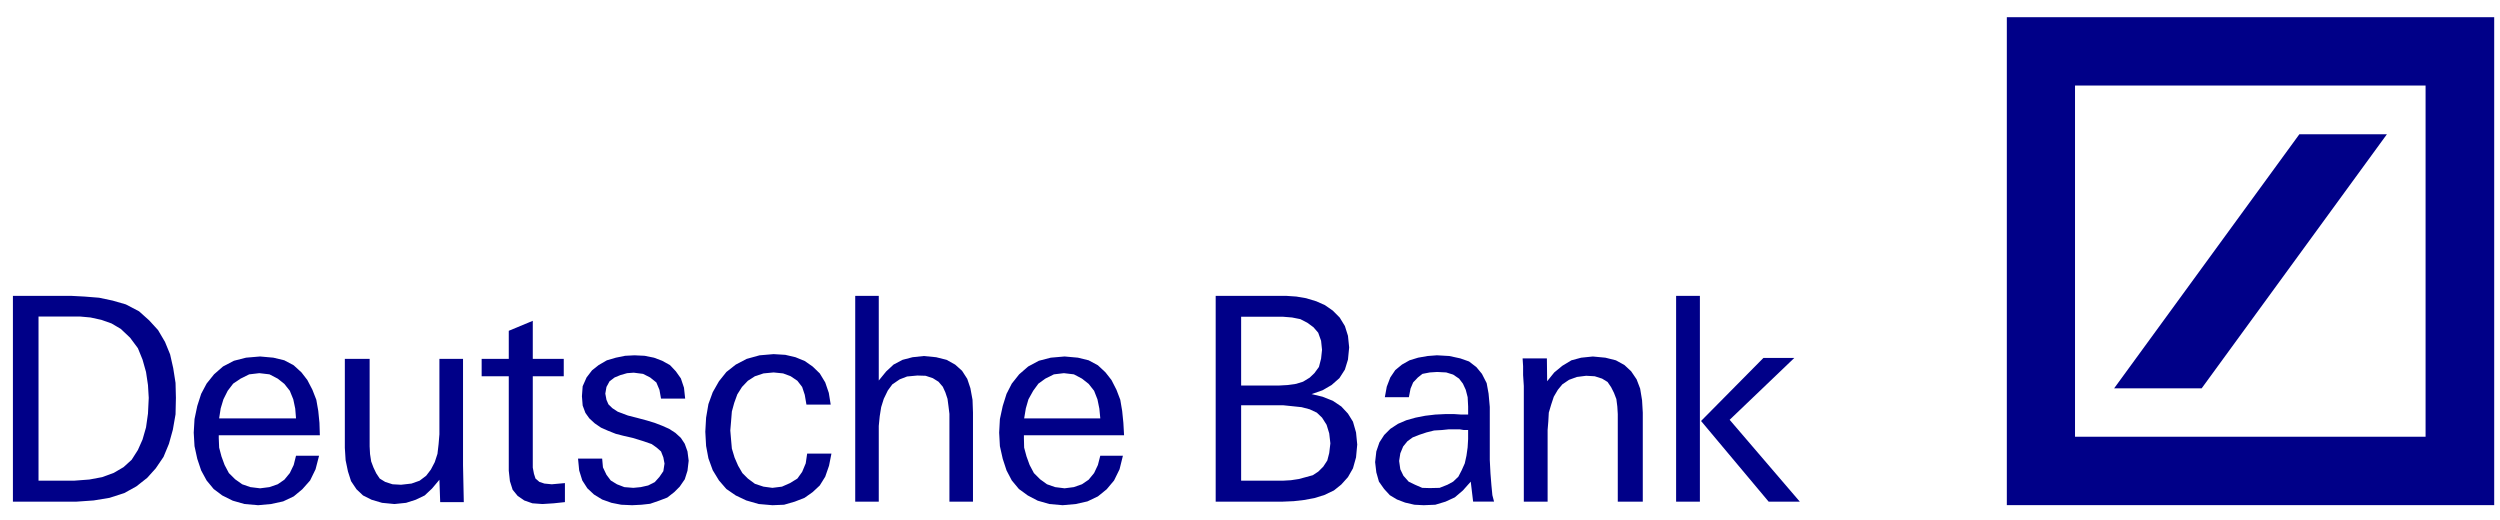
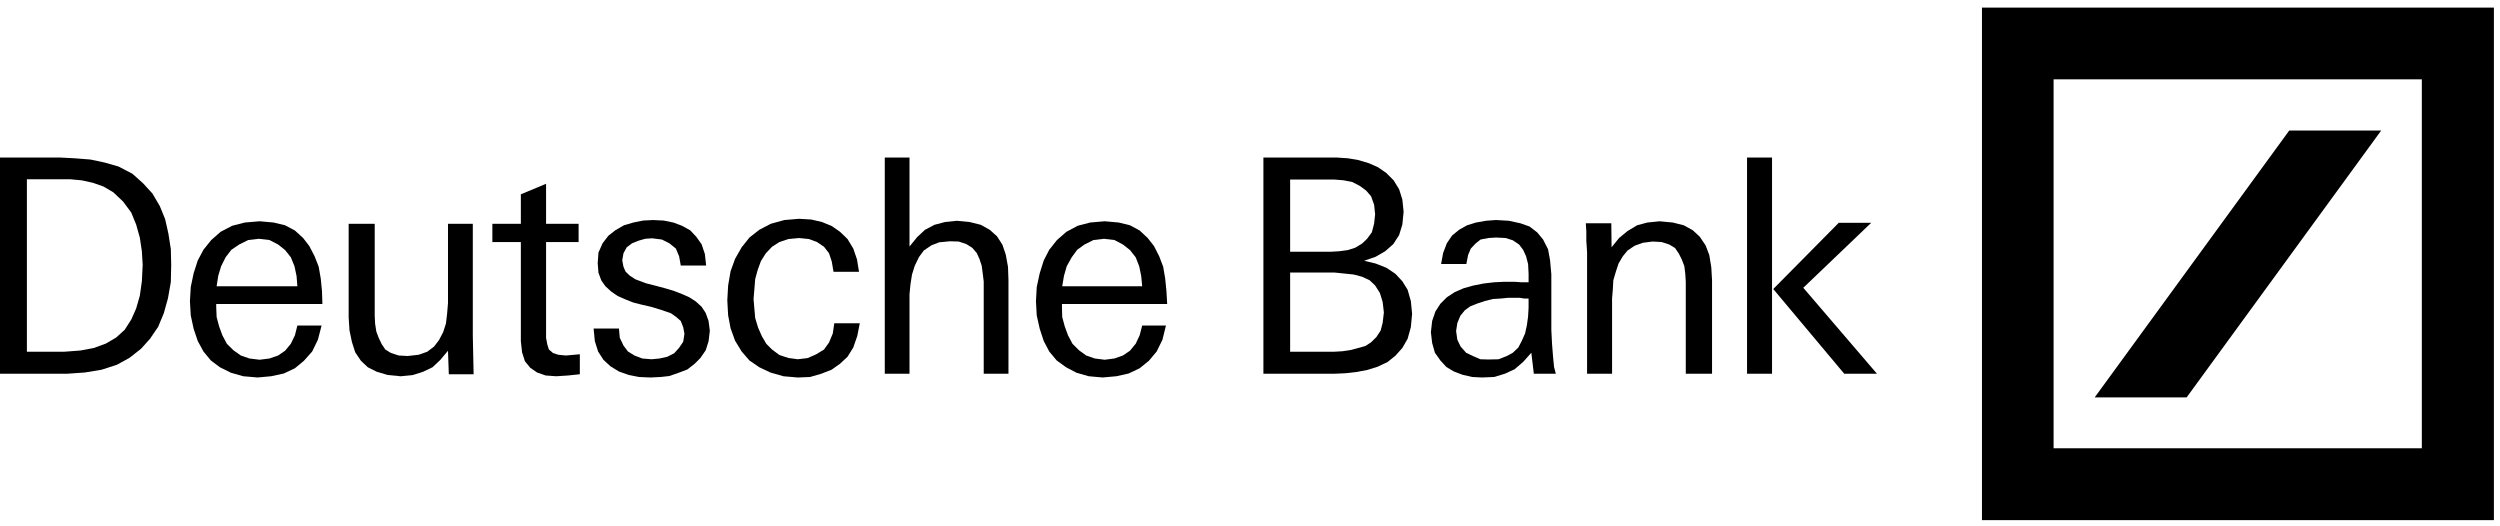
- <svg xmlns="http://www.w3.org/2000/svg" version="1.0" width="250" height="52" id="svg2">
-   <defs id="defs4">
-     </defs>
-   <g transform="translate(-173.7654,-272.6408)" id="layer1" style="fill:#000088;fill-opacity:1">
-     <g transform="matrix(1.08064,0,0,1.08064,-170.8966,249.8327)" id="g2420" style="fill:#000088;fill-opacity:1">
-       <path d="M 514.58,57.04 L 531.72,33.53 L 539.821,33.53 L 522.68,57.04 L 514.58,57.04 z M 504.65,22.7 L 549.75,22.7 L 549.75,67.85 L 504.65,67.85 L 504.65,22.7 z M 510.96,29.02 L 510.96,61.52 L 543.4,61.52 L 543.4,29.02 L 510.96,29.02 L 510.96,29.02 z" id="path2384" style="fill:#000088;fill-rule:evenodd;fill-opacity:1" />
-       <g id="g2386" style="fill:#000088;fill-opacity:1">
-         <path d="M 330.12,51.542 L 329.26,51.036 L 328.326,50.706 L 327.32,50.485 L 326.352,50.397 L 322.507,50.397 L 322.507,65.589 L 325.776,65.589 L 327.213,65.48 L 328.398,65.259 L 329.475,64.863 L 330.374,64.335 L 331.126,63.652 L 331.702,62.749 L 332.133,61.78 L 332.455,60.658 L 332.636,59.381 L 332.707,57.927 L 332.636,56.739 L 332.455,55.528 L 332.133,54.383 L 331.702,53.326 L 330.982,52.358 L 330.12,51.542 z M 327.606,67.417 L 326.028,67.527 L 320.138,67.527 L 320.138,48.482 L 325.488,48.482 L 326.746,48.548 L 328.111,48.657 L 329.367,48.922 L 330.589,49.275 L 331.81,49.914 L 332.744,50.75 L 333.569,51.652 L 334.215,52.753 L 334.684,53.899 L 334.972,55.175 L 335.187,56.54 L 335.221,57.927 L 335.187,59.446 L 334.936,60.878 L 334.575,62.177 L 334.074,63.387 L 333.355,64.445 L 332.564,65.325 L 331.558,66.117 L 330.446,66.733 L 329.081,67.174 L 327.606,67.417 z" id="path2388" style="fill:#000088;fill-rule:evenodd;fill-opacity:1" />
-         <path d="M 342.943,55.638 L 342.002,55.748 L 341.206,56.144 L 340.52,56.606 L 340.014,57.267 L 339.617,58.059 L 339.365,58.895 L 339.221,59.821 L 346.336,59.821 L 346.263,58.918 L 346.082,58.059 L 345.76,57.267 L 345.252,56.628 L 344.64,56.143 L 343.88,55.747 L 342.943,55.638 z M 339.186,61.384 L 339.186,61.648 L 339.222,62.529 L 339.437,63.344 L 339.727,64.136 L 340.123,64.884 L 340.701,65.457 L 341.352,65.919 L 342.109,66.182 L 343.012,66.293 L 343.88,66.182 L 344.64,65.919 L 345.252,65.5 L 345.76,64.884 L 346.121,64.136 L 346.336,63.277 L 348.469,63.277 L 348.144,64.532 L 347.639,65.567 L 346.916,66.382 L 346.121,67.042 L 345.144,67.504 L 344.024,67.747 L 342.831,67.856 L 341.566,67.747 L 340.482,67.438 L 339.508,66.953 L 338.715,66.358 L 338.061,65.566 L 337.558,64.642 L 337.197,63.562 L 336.943,62.395 L 336.87,61.141 L 336.943,59.885 L 337.197,58.675 L 337.558,57.551 L 338.061,56.604 L 338.749,55.746 L 339.579,55.019 L 340.592,54.49 L 341.712,54.204 L 343.011,54.094 L 344.24,54.204 L 345.251,54.447 L 346.12,54.909 L 346.842,55.569 L 347.384,56.273 L 347.853,57.176 L 348.214,58.1 L 348.395,59.136 L 348.504,60.237 L 348.541,61.382 L 339.186,61.382 L 339.186,61.384 z" id="path2390" style="fill:#000088;fill-rule:evenodd;fill-opacity:1" />
-         <polygon points="359.677,67.571 359.604,65.501 358.92,66.316 358.24,66.955 357.414,67.351 356.52,67.637 355.445,67.748 354.297,67.637 353.329,67.351 352.538,66.955 351.932,66.382 351.429,65.633 351.141,64.731 350.925,63.696 350.853,62.551 350.853,54.316 353.148,54.316 353.148,62.418 353.185,63.124 353.29,63.807 353.506,64.378 353.759,64.907 354.082,65.391 354.585,65.7 355.265,65.92 356.056,65.963 357.021,65.854 357.773,65.589 358.382,65.127 358.816,64.555 359.174,63.872 359.425,63.102 359.53,62.198 359.604,61.296 359.604,54.316 361.79,54.316 361.79,64.158 361.861,67.571 359.677,67.571 " id="polygon2392" style="fill:#000088;fill-rule:evenodd;fill-opacity:1" />
-         <polygon points="369.142,67.748 368.211,67.681 367.456,67.417 366.848,66.999 366.381,66.427 366.129,65.633 366.023,64.665 366.023,55.924 363.513,55.924 363.513,54.316 366.023,54.316 366.023,51.718 368.245,50.793 368.245,54.316 371.111,54.316 371.111,55.924 368.245,55.924 368.245,64.378 368.354,64.95 368.496,65.391 368.855,65.7 369.32,65.854 370.002,65.92 371.219,65.81 371.219,67.571 370.183,67.681 369.142,67.748 " id="polygon2394" style="fill:#000088;fill-rule:evenodd;fill-opacity:1" />
-         <polygon points="377.441,67.857 376.431,67.813 375.532,67.637 374.665,67.329 373.908,66.866 373.296,66.294 372.827,65.567 372.539,64.643 372.432,63.542 374.665,63.542 374.738,64.357 375.063,65.039 375.459,65.567 376.035,65.92 376.719,66.184 377.549,66.25 378.234,66.184 378.921,66.03 379.533,65.721 379.966,65.237 380.327,64.708 380.435,64.004 380.327,63.431 380.112,62.881 379.712,62.529 379.245,62.198 378.415,61.912 377.478,61.626 376.611,61.428 375.928,61.252 375.207,60.966 374.558,60.679 373.979,60.283 373.477,59.821 373.115,59.315 372.861,58.632 372.793,57.773 372.861,56.849 373.223,56.034 373.729,55.374 374.341,54.889 375.1,54.449 375.928,54.206 376.792,54.03 377.658,53.986 378.596,54.03 379.463,54.206 380.22,54.492 380.938,54.889 381.479,55.461 381.948,56.122 382.236,56.981 382.346,57.994 380.112,57.994 379.966,57.179 379.678,56.496 379.102,56.034 378.452,55.704 377.586,55.593 376.973,55.638 376.362,55.813 375.82,56.034 375.352,56.386 375.063,56.914 374.956,57.531 375.063,58.103 375.244,58.521 375.605,58.874 376.108,59.204 377.046,59.557 377.91,59.777 378.813,60.019 379.533,60.239 380.22,60.504 380.864,60.79 381.443,61.164 381.948,61.626 382.31,62.177 382.561,62.881 382.671,63.74 382.561,64.665 382.31,65.458 381.841,66.14 381.335,66.647 380.687,67.152 379.932,67.439 379.102,67.725 378.308,67.813 377.441,67.857 " id="polygon2396" style="fill:#000088;fill-rule:evenodd;fill-opacity:1" />
-         <polygon points="390.42,67.857 389.16,67.748 388.003,67.417 387.029,66.955 386.162,66.36 385.475,65.567 384.898,64.621 384.498,63.52 384.283,62.375 384.21,61.054 384.283,59.754 384.498,58.5 384.898,57.399 385.475,56.386 386.162,55.527 387.029,54.845 388.04,54.316 389.233,53.986 390.529,53.876 391.609,53.941 392.555,54.162 393.413,54.515 394.14,55.021 394.802,55.66 395.308,56.496 395.639,57.464 395.813,58.544 393.568,58.544 393.413,57.641 393.172,56.914 392.731,56.342 392.114,55.924 391.409,55.66 390.529,55.571 389.595,55.66 388.799,55.924 388.149,56.342 387.605,56.914 387.173,57.597 386.885,58.39 386.668,59.183 386.595,60.084 386.523,60.943 386.595,61.803 386.668,62.618 386.92,63.454 387.246,64.202 387.642,64.885 388.149,65.391 388.799,65.876 389.595,66.14 390.42,66.25 391.302,66.14 392.05,65.81 392.731,65.391 393.172,64.775 393.503,63.982 393.635,63.08 395.882,63.08 395.66,64.202 395.308,65.215 394.802,66.03 394.14,66.647 393.392,67.175 392.488,67.527 391.499,67.813 390.42,67.857 " id="polygon2398" style="fill:#000088;fill-rule:evenodd;fill-opacity:1" />
-         <polygon points="406.8,67.527 406.8,59.403 406.714,58.698 406.624,58.015 406.426,57.42 406.186,56.893 405.79,56.43 405.261,56.1 404.599,55.88 403.829,55.857 402.883,55.945 402.199,56.21 401.518,56.672 401.098,57.244 400.724,58.015 400.483,58.786 400.35,59.622 400.262,60.525 400.262,67.527 398.083,67.527 398.083,48.482 400.262,48.482 400.262,56.319 400.943,55.483 401.627,54.845 402.463,54.404 403.388,54.162 404.422,54.052 405.568,54.162 406.538,54.404 407.329,54.845 407.968,55.417 408.451,56.166 408.739,57.025 408.938,58.103 408.98,59.271 408.98,67.527 406.8,67.527 " id="polygon2400" style="fill:#000088;fill-rule:evenodd;fill-opacity:1" />
-         <path d="M 417.393,55.638 L 416.468,55.748 L 415.674,56.144 L 415.035,56.606 L 414.552,57.267 L 414.112,58.059 L 413.871,58.895 L 413.716,59.821 L 420.761,59.821 L 420.674,58.918 L 420.498,58.059 L 420.188,57.267 L 419.682,56.628 L 419.065,56.143 L 418.317,55.747 L 417.393,55.638 z M 413.693,61.384 L 413.693,61.648 L 413.714,62.529 L 413.934,63.344 L 414.222,64.136 L 414.618,64.884 L 415.19,65.457 L 415.829,65.919 L 416.577,66.182 L 417.457,66.293 L 418.316,66.182 L 419.064,65.919 L 419.681,65.5 L 420.187,64.884 L 420.54,64.136 L 420.76,63.277 L 422.854,63.277 L 422.544,64.532 L 422.036,65.567 L 421.354,66.382 L 420.54,67.042 L 419.572,67.504 L 418.493,67.747 L 417.28,67.856 L 416.048,67.747 L 414.971,67.438 L 414.047,66.953 L 413.23,66.358 L 412.572,65.566 L 412.086,64.642 L 411.733,63.562 L 411.471,62.395 L 411.402,61.141 L 411.471,59.885 L 411.733,58.675 L 412.086,57.551 L 412.572,56.604 L 413.254,55.746 L 414.091,55.019 L 415.079,54.49 L 416.181,54.204 L 417.458,54.094 L 418.691,54.204 L 419.682,54.447 L 420.54,54.909 L 421.245,55.569 L 421.796,56.273 L 422.258,57.176 L 422.611,58.1 L 422.786,59.136 L 422.897,60.237 L 422.961,61.382 L 413.693,61.382 L 413.693,61.384 z" id="path2402" style="fill:#000088;fill-rule:evenodd;fill-opacity:1" />
-         <path d="M 437.692,58.609 L 433.794,58.609 L 433.794,65.588 L 437.647,65.588 L 438.398,65.545 L 439.125,65.435 L 439.785,65.258 L 440.424,65.082 L 440.929,64.752 L 441.394,64.29 L 441.768,63.718 L 441.945,63.035 L 442.052,62.132 L 441.945,61.207 L 441.702,60.415 L 441.283,59.754 L 440.799,59.292 L 440.139,58.983 L 439.391,58.785 L 438.552,58.697 L 437.692,58.609 z M 437.692,50.419 L 433.794,50.419 L 433.794,56.781 L 437.318,56.781 L 438.089,56.738 L 438.88,56.627 L 439.519,56.429 L 440.136,56.054 L 440.574,55.637 L 440.994,55.064 L 441.193,54.293 L 441.28,53.478 L 441.193,52.642 L 440.926,51.894 L 440.488,51.388 L 439.917,50.97 L 439.275,50.639 L 438.505,50.485 L 437.692,50.419 z M 437.646,67.527 L 431.439,67.527 L 431.439,48.482 L 437.935,48.482 L 438.902,48.548 L 439.805,48.701 L 440.751,48.987 L 441.544,49.34 L 442.272,49.846 L 442.91,50.485 L 443.396,51.277 L 443.68,52.18 L 443.791,53.259 L 443.68,54.382 L 443.396,55.306 L 442.888,56.099 L 442.161,56.738 L 441.325,57.222 L 440.312,57.575 L 441.325,57.817 L 442.271,58.191 L 443.064,58.72 L 443.679,59.38 L 444.143,60.129 L 444.427,61.12 L 444.538,62.243 L 444.427,63.431 L 444.143,64.445 L 443.679,65.258 L 443.064,65.941 L 442.38,66.491 L 441.5,66.91 L 440.575,67.197 L 439.63,67.372 L 438.662,67.483 L 437.646,67.527 z" id="path2404" style="fill:#000088;fill-rule:evenodd;fill-opacity:1" />
-         <path d="M 453.679,60.834 L 453.017,60.834 L 452.378,60.899 L 451.653,60.943 L 450.948,61.12 L 450.286,61.34 L 449.671,61.582 L 449.185,61.935 L 448.789,62.419 L 448.524,63.058 L 448.415,63.762 L 448.524,64.533 L 448.81,65.128 L 449.296,65.678 L 449.89,65.964 L 450.552,66.251 L 451.255,66.272 L 452.157,66.251 L 452.885,65.964 L 453.411,65.678 L 453.897,65.216 L 454.205,64.622 L 454.49,63.983 L 454.645,63.278 L 454.754,62.507 L 454.799,61.736 L 454.799,60.9 L 454.403,60.9 L 454.027,60.835 L 453.679,60.835 L 453.679,60.834 z M 455.262,67.527 L 455.042,65.677 L 454.315,66.492 L 453.567,67.131 L 452.709,67.527 L 451.761,67.813 L 450.684,67.857 L 449.826,67.813 L 448.967,67.614 L 448.219,67.328 L 447.556,66.932 L 447.03,66.359 L 446.547,65.676 L 446.304,64.818 L 446.194,63.871 L 446.304,62.88 L 446.59,62.044 L 447.03,61.361 L 447.602,60.789 L 448.307,60.327 L 449.077,59.996 L 449.935,59.754 L 450.837,59.578 L 451.762,59.469 L 452.665,59.425 L 453.525,59.425 L 454.185,59.469 L 454.801,59.469 L 454.801,58.72 L 454.756,57.861 L 454.58,57.178 L 454.315,56.605 L 453.962,56.143 L 453.411,55.769 L 452.774,55.571 L 451.936,55.527 L 451.254,55.571 L 450.572,55.703 L 450.152,56.033 L 449.712,56.495 L 449.471,57.068 L 449.317,57.86 L 447.093,57.86 L 447.27,56.891 L 447.599,56.032 L 448.061,55.349 L 448.678,54.843 L 449.381,54.447 L 450.174,54.204 L 451.056,54.05 L 451.914,53.984 L 453.058,54.05 L 454.073,54.27 L 454.886,54.556 L 455.57,55.085 L 456.077,55.701 L 456.515,56.56 L 456.692,57.529 L 456.804,58.762 L 456.804,63.672 L 456.868,64.926 L 456.956,66.027 L 457.044,66.93 L 457.199,67.524 L 455.262,67.524 L 455.262,67.527 z" id="path2406" style="fill:#000088;fill-rule:evenodd;fill-opacity:1" />
-         <polygon points="468.648,67.527 468.648,59.424 468.605,58.72 468.518,58.038 468.298,57.464 468.033,56.937 467.702,56.452 467.197,56.143 466.516,55.924 465.72,55.88 464.864,55.989 464.138,56.254 463.519,56.672 463.101,57.179 462.727,57.817 462.486,58.544 462.265,59.292 462.22,60.107 462.155,60.899 462.155,67.527 459.953,67.527 459.953,56.826 459.887,55.813 459.887,55 459.841,54.272 462.088,54.272 462.112,56.386 462.77,55.571 463.519,54.954 464.356,54.449 465.26,54.206 466.339,54.096 467.505,54.206 468.473,54.449 469.268,54.889 469.883,55.461 470.391,56.21 470.719,57.069 470.896,58.147 470.962,59.292 470.962,67.527 468.648,67.527 " id="polygon2408" style="fill:#000088;fill-rule:evenodd;fill-opacity:1" />
-         <path d="M 482.609,67.527 L 476.354,60.063 L 482.125,54.229 L 484.984,54.229 L 479,59.954 L 485.493,67.528 L 482.609,67.528 L 482.609,67.527 z M 474.046,67.527 L 474.046,48.482 L 476.247,48.482 L 476.247,67.527 L 474.046,67.527 z" id="path2410" style="fill:#000088;fill-rule:evenodd;fill-opacity:1" />
-       </g>
-     </g>
-   </g>
+ <svg xmlns="http://www.w3.org/2000/svg" width="238" height="50" viewBox="0 0 238 50" fill="none">
+   <path fill-rule="evenodd" clip-rule="evenodd" d="M199.414 37.832L217.936 12.426H226.69L208.167 37.832H199.414ZM188.683 0.723H237.42V49.514H188.683V0.723ZM195.502 7.552V42.673H230.558V7.552H195.502Z" fill="black" />
+   <path fill-rule="evenodd" clip-rule="evenodd" d="M10.787 18.307L9.858 17.76L8.848 17.403L7.761 17.165L6.715 17.069H2.56V33.486H6.093L7.646 33.369L8.926 33.13L10.09 32.702L11.061 32.131L11.874 31.393L12.496 30.418L12.962 29.37L13.31 28.158L13.506 26.778L13.583 25.207L13.506 23.923L13.31 22.614L12.962 21.377L12.496 20.235L11.719 19.189L10.787 18.307ZM8.07 35.462L6.365 35.581H0V15H5.781L7.141 15.071L8.616 15.189L9.973 15.476L11.294 15.857L12.613 16.547L13.623 17.451L14.514 18.426L15.212 19.615L15.719 20.854L16.03 22.233L16.263 23.708L16.299 25.207L16.263 26.848L15.991 28.396L15.601 29.799L15.06 31.107L14.283 32.25L13.428 33.201L12.341 34.057L11.139 34.723L9.664 35.199L8.07 35.462Z" fill="black" />
+   <path fill-rule="evenodd" clip-rule="evenodd" d="M24.644 22.733L23.627 22.852L22.767 23.28L22.025 23.779L21.479 24.493L21.05 25.349L20.777 26.253L20.622 27.253H28.31L28.232 26.277L28.036 25.349L27.688 24.493L27.139 23.803L26.478 23.279L25.656 22.851L24.644 22.733ZM20.584 28.942V29.228L20.623 30.18L20.855 31.06L21.168 31.916L21.596 32.725L22.221 33.344L22.924 33.843L23.742 34.127L24.718 34.247L25.656 34.127L26.478 33.843L27.139 33.39L27.688 32.725L28.078 31.916L28.31 30.988H30.615L30.264 32.344L29.718 33.463L28.937 34.343L28.078 35.057L27.022 35.556L25.812 35.818L24.523 35.936L23.156 35.818L21.984 35.484L20.932 34.96L20.075 34.317L19.368 33.462L18.825 32.463L18.434 31.296L18.16 30.035L18.081 28.68L18.16 27.322L18.434 26.015L18.825 24.8L19.368 23.777L20.112 22.85L21.009 22.064L22.103 21.492L23.314 21.183L24.717 21.064L26.045 21.183L27.138 21.446L28.077 21.945L28.857 22.658L29.443 23.419L29.95 24.395L30.34 25.393L30.535 26.513L30.653 27.703L30.693 28.94H20.584V28.942Z" fill="black" />
+   <path fill-rule="evenodd" clip-rule="evenodd" d="M42.727 35.629L42.649 33.392L41.909 34.272L41.175 34.963L40.282 35.391L39.316 35.7L38.154 35.82L36.914 35.7L35.868 35.391L35.013 34.963L34.358 34.344L33.814 33.534L33.503 32.56L33.27 31.441L33.192 30.204V21.305H35.672V30.06L35.712 30.823L35.825 31.561L36.059 32.178L36.332 32.75L36.681 33.273L37.225 33.607L37.96 33.844L38.815 33.891L39.857 33.773L40.67 33.487L41.328 32.987L41.797 32.369L42.184 31.631L42.455 30.799L42.569 29.822L42.649 28.848V21.305H45.011V31.94L45.088 35.629H42.727Z" fill="black" />
+   <path fill-rule="evenodd" clip-rule="evenodd" d="M52.956 35.819L51.949 35.747L51.133 35.462L50.477 35.01L49.972 34.392L49.7 33.534L49.585 32.488V23.042H46.873V21.304H49.585V18.497L51.986 17.497V21.304H55.083V23.042H51.986V32.178L52.104 32.796L52.257 33.272L52.645 33.606L53.148 33.773L53.885 33.844L55.2 33.725V35.628L54.08 35.747L52.956 35.819Z" fill="black" />
+   <path fill-rule="evenodd" clip-rule="evenodd" d="M61.924 35.938L60.832 35.89L59.861 35.7L58.924 35.367L58.106 34.867L57.444 34.249L56.938 33.463L56.626 32.465L56.511 31.275H58.924L59.003 32.156L59.354 32.893L59.782 33.463L60.404 33.845L61.143 34.13L62.04 34.201L62.781 34.13L63.523 33.964L64.184 33.63L64.652 33.106L65.042 32.535L65.159 31.774L65.042 31.155L64.81 30.561L64.378 30.18L63.873 29.823L62.976 29.513L61.964 29.204L61.027 28.99L60.289 28.8L59.51 28.491L58.808 28.181L58.182 27.753L57.64 27.254L57.249 26.707L56.974 25.969L56.901 25.041L56.974 24.042L57.365 23.161L57.912 22.448L58.574 21.924L59.394 21.449L60.289 21.186L61.222 20.996L62.158 20.948L63.172 20.996L64.109 21.186L64.927 21.495L65.703 21.924L66.287 22.542L66.794 23.256L67.105 24.185L67.224 25.279H64.81L64.652 24.399L64.341 23.661L63.719 23.161L63.016 22.805L62.08 22.685L61.418 22.733L60.758 22.923L60.172 23.161L59.666 23.542L59.354 24.112L59.238 24.779L59.354 25.397L59.55 25.849L59.94 26.23L60.483 26.587L61.497 26.968L62.431 27.206L63.406 27.468L64.184 27.706L64.927 27.992L65.623 28.301L66.248 28.705L66.794 29.204L67.185 29.8L67.457 30.561L67.575 31.489L67.457 32.488L67.185 33.345L66.678 34.082L66.132 34.63L65.431 35.176L64.615 35.486L63.719 35.795L62.861 35.89L61.924 35.938Z" fill="black" />
+   <path fill-rule="evenodd" clip-rule="evenodd" d="M75.95 35.938L74.588 35.82L73.338 35.462L72.285 34.963L71.348 34.32L70.606 33.463L69.982 32.441L69.55 31.251L69.318 30.014L69.239 28.586L69.318 27.181L69.55 25.826L69.982 24.636L70.606 23.541L71.348 22.613L72.285 21.876L73.378 21.305L74.667 20.948L76.067 20.829L77.234 20.899L78.257 21.138L79.184 21.52L79.969 22.066L80.685 22.757L81.232 23.66L81.589 24.706L81.777 25.873H79.351L79.184 24.898L78.924 24.112L78.447 23.494L77.78 23.042L77.018 22.757L76.067 22.661L75.058 22.757L74.198 23.042L73.495 23.494L72.908 24.112L72.441 24.85L72.129 25.707L71.895 26.564L71.816 27.538L71.738 28.466L71.816 29.395L71.895 30.276L72.167 31.18L72.52 31.988L72.948 32.726L73.495 33.273L74.198 33.797L75.058 34.082L75.95 34.201L76.903 34.082L77.711 33.725L78.447 33.273L78.924 32.607L79.281 31.75L79.424 30.775H81.852L81.612 31.988L81.232 33.083L80.685 33.963L79.969 34.63L79.161 35.2L78.184 35.581L77.116 35.89L75.95 35.938Z" fill="black" />
+   <path fill-rule="evenodd" clip-rule="evenodd" d="M93.65 35.581V26.802L93.558 26.04L93.46 25.302L93.246 24.659L92.987 24.089L92.559 23.589L91.987 23.232L91.272 22.995L90.44 22.97L89.418 23.065L88.678 23.351L87.942 23.85L87.489 24.469L87.084 25.302L86.824 26.135L86.68 27.038L86.585 28.014V35.581H84.231V15H86.585V23.469L87.321 22.566L88.06 21.876L88.964 21.4L89.963 21.138L91.081 21.019L92.319 21.138L93.367 21.4L94.222 21.876L94.913 22.494L95.434 23.304L95.746 24.232L95.961 25.397L96.006 26.659V35.581H93.65Z" fill="black" />
+   <path fill-rule="evenodd" clip-rule="evenodd" d="M105.098 22.733L104.098 22.852L103.24 23.28L102.549 23.779L102.028 24.493L101.552 25.349L101.292 26.253L101.124 27.253H108.737L108.643 26.277L108.453 25.349L108.118 24.493L107.571 23.803L106.904 23.279L106.096 22.851L105.098 22.733ZM101.099 28.942V29.228L101.122 30.18L101.36 31.06L101.671 31.916L102.099 32.725L102.717 33.344L103.408 33.843L104.216 34.127L105.167 34.247L106.095 34.127L106.903 33.843L107.57 33.39L108.117 32.725L108.498 31.916L108.736 30.988H110.999L110.664 32.344L110.115 33.463L109.378 34.343L108.498 35.057L107.452 35.556L106.286 35.818L104.976 35.936L103.644 35.818L102.48 35.484L101.482 34.96L100.599 34.317L99.888 33.462L99.363 32.463L98.981 31.296L98.698 30.035L98.624 28.68L98.698 27.322L98.981 26.015L99.363 24.8L99.888 23.777L100.625 22.85L101.529 22.064L102.597 21.492L103.788 21.183L105.168 21.064L106.5 21.183L107.571 21.446L108.498 21.945L109.26 22.658L109.856 23.419L110.355 24.395L110.736 25.393L110.926 26.513L111.045 27.703L111.115 28.94H101.099V28.942Z" fill="black" />
+   <path fill-rule="evenodd" clip-rule="evenodd" d="M127.034 25.944H122.821V33.485H126.985L127.797 33.439L128.582 33.32L129.295 33.129L129.986 32.939L130.532 32.582L131.034 32.083L131.438 31.465L131.63 30.727L131.745 29.751L131.63 28.751L131.367 27.895L130.914 27.181L130.391 26.682L129.678 26.348L128.87 26.134L127.963 26.039L127.034 25.944ZM127.034 17.093H122.821V23.968H126.629L127.463 23.922L128.317 23.802L129.008 23.588L129.675 23.183L130.148 22.732L130.602 22.113L130.817 21.28L130.911 20.399L130.817 19.495L130.528 18.687L130.055 18.14L129.438 17.689L128.744 17.331L127.912 17.165L127.034 17.093ZM126.984 35.581H120.276V15H127.296L128.341 15.071L129.317 15.237L130.339 15.546L131.196 15.927L131.983 16.474L132.672 17.165L133.198 18.02L133.504 18.996L133.624 20.162L133.504 21.376L133.198 22.374L132.649 23.231L131.863 23.922L130.96 24.445L129.865 24.826L130.96 25.088L131.982 25.492L132.839 26.064L133.503 26.777L134.005 27.586L134.312 28.657L134.432 29.871L134.312 31.154L134.005 32.25L133.503 33.129L132.839 33.867L132.1 34.461L131.149 34.914L130.149 35.224L129.128 35.413L128.082 35.533L126.984 35.581Z" fill="black" />
+   <path fill-rule="evenodd" clip-rule="evenodd" d="M144.31 28.348H143.594L142.904 28.418L142.12 28.465L141.359 28.657L140.643 28.895L139.979 29.156L139.453 29.538L139.025 30.061L138.739 30.751L138.621 31.512L138.739 32.345L139.048 32.988L139.573 33.582L140.215 33.891L140.931 34.202L141.69 34.224L142.665 34.202L143.452 33.891L144.02 33.582L144.545 33.083L144.878 32.441L145.186 31.751L145.354 30.989L145.471 30.156L145.52 29.322V28.419H145.092L144.686 28.349L144.31 28.348ZM146.02 35.58L145.783 33.581L144.997 34.462L144.189 35.153L143.262 35.58L142.237 35.889L141.073 35.937L140.146 35.889L139.218 35.674L138.409 35.365L137.693 34.937L137.125 34.318L136.603 33.58L136.34 32.653L136.221 31.63L136.34 30.559L136.649 29.655L137.125 28.917L137.743 28.299L138.505 27.8L139.337 27.442L140.264 27.181L141.239 26.99L142.238 26.873L143.214 26.825H144.143L144.857 26.873H145.522V26.063L145.474 25.135L145.283 24.397L144.997 23.778L144.616 23.278L144.02 22.874L143.332 22.66L142.426 22.613L141.689 22.66L140.952 22.803L140.498 23.16L140.023 23.659L139.762 24.278L139.596 25.134H137.193L137.384 24.087L137.739 23.159L138.239 22.42L138.906 21.874L139.665 21.446L140.522 21.183L141.475 21.017L142.402 20.945L143.639 21.017L144.736 21.254L145.614 21.563L146.353 22.135L146.901 22.801L147.374 23.729L147.566 24.776L147.687 26.109V31.415L147.756 32.77L147.851 33.959L147.946 34.935L148.114 35.577H146.02V35.58Z" fill="black" />
+   <path fill-rule="evenodd" clip-rule="evenodd" d="M160.486 35.581V26.824L160.439 26.063L160.345 25.326L160.108 24.706L159.821 24.137L159.464 23.612L158.918 23.279L158.182 23.042L157.322 22.994L156.397 23.112L155.612 23.398L154.943 23.85L154.492 24.398L154.087 25.087L153.827 25.873L153.588 26.681L153.54 27.562L153.469 28.418V35.581H151.09V24.017L151.018 22.922V22.043L150.969 21.257H153.397L153.423 23.541L154.134 22.66L154.943 21.994L155.848 21.448L156.825 21.185L157.991 21.066L159.251 21.185L160.297 21.448L161.156 21.923L161.821 22.541L162.369 23.351L162.724 24.279L162.915 25.444L162.987 26.681V35.581H160.486Z" fill="black" />
+   <path fill-rule="evenodd" clip-rule="evenodd" d="M175.573 35.581L168.813 27.515L175.05 21.21H178.139L171.673 27.397L178.689 35.582L175.573 35.581ZM166.319 35.581V15H168.698V35.581H166.319Z" fill="black" />
</svg>
